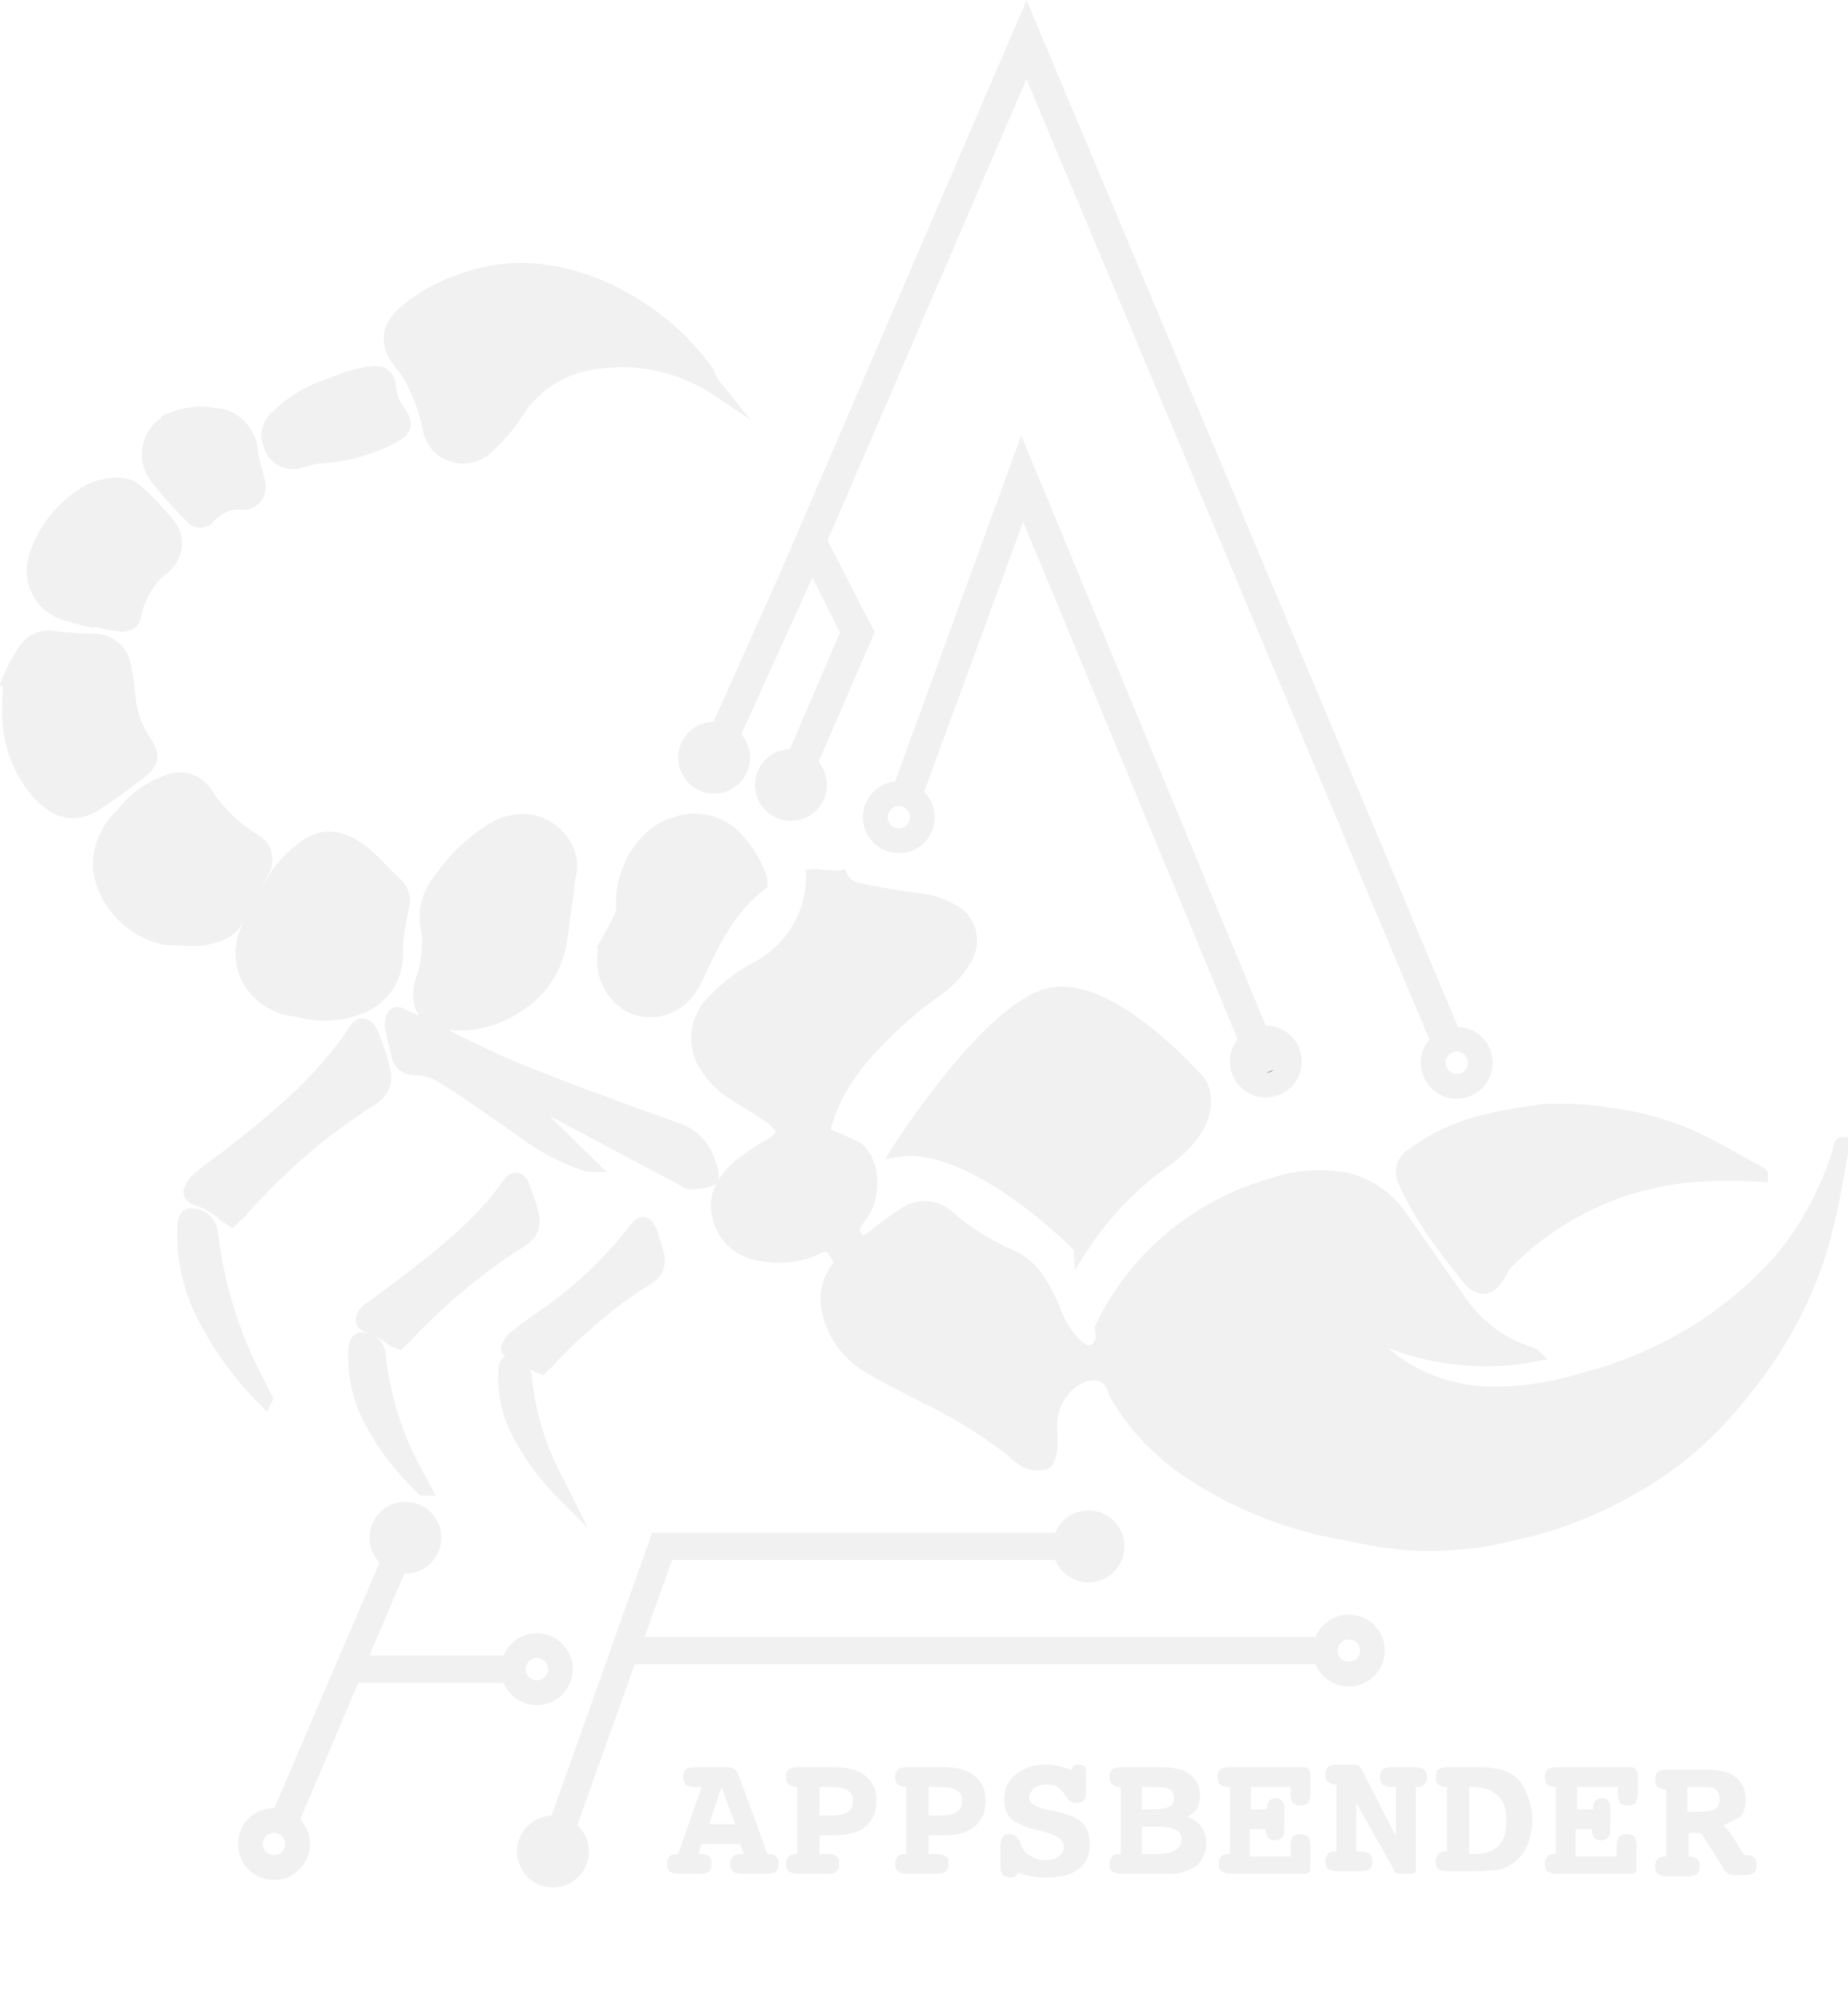
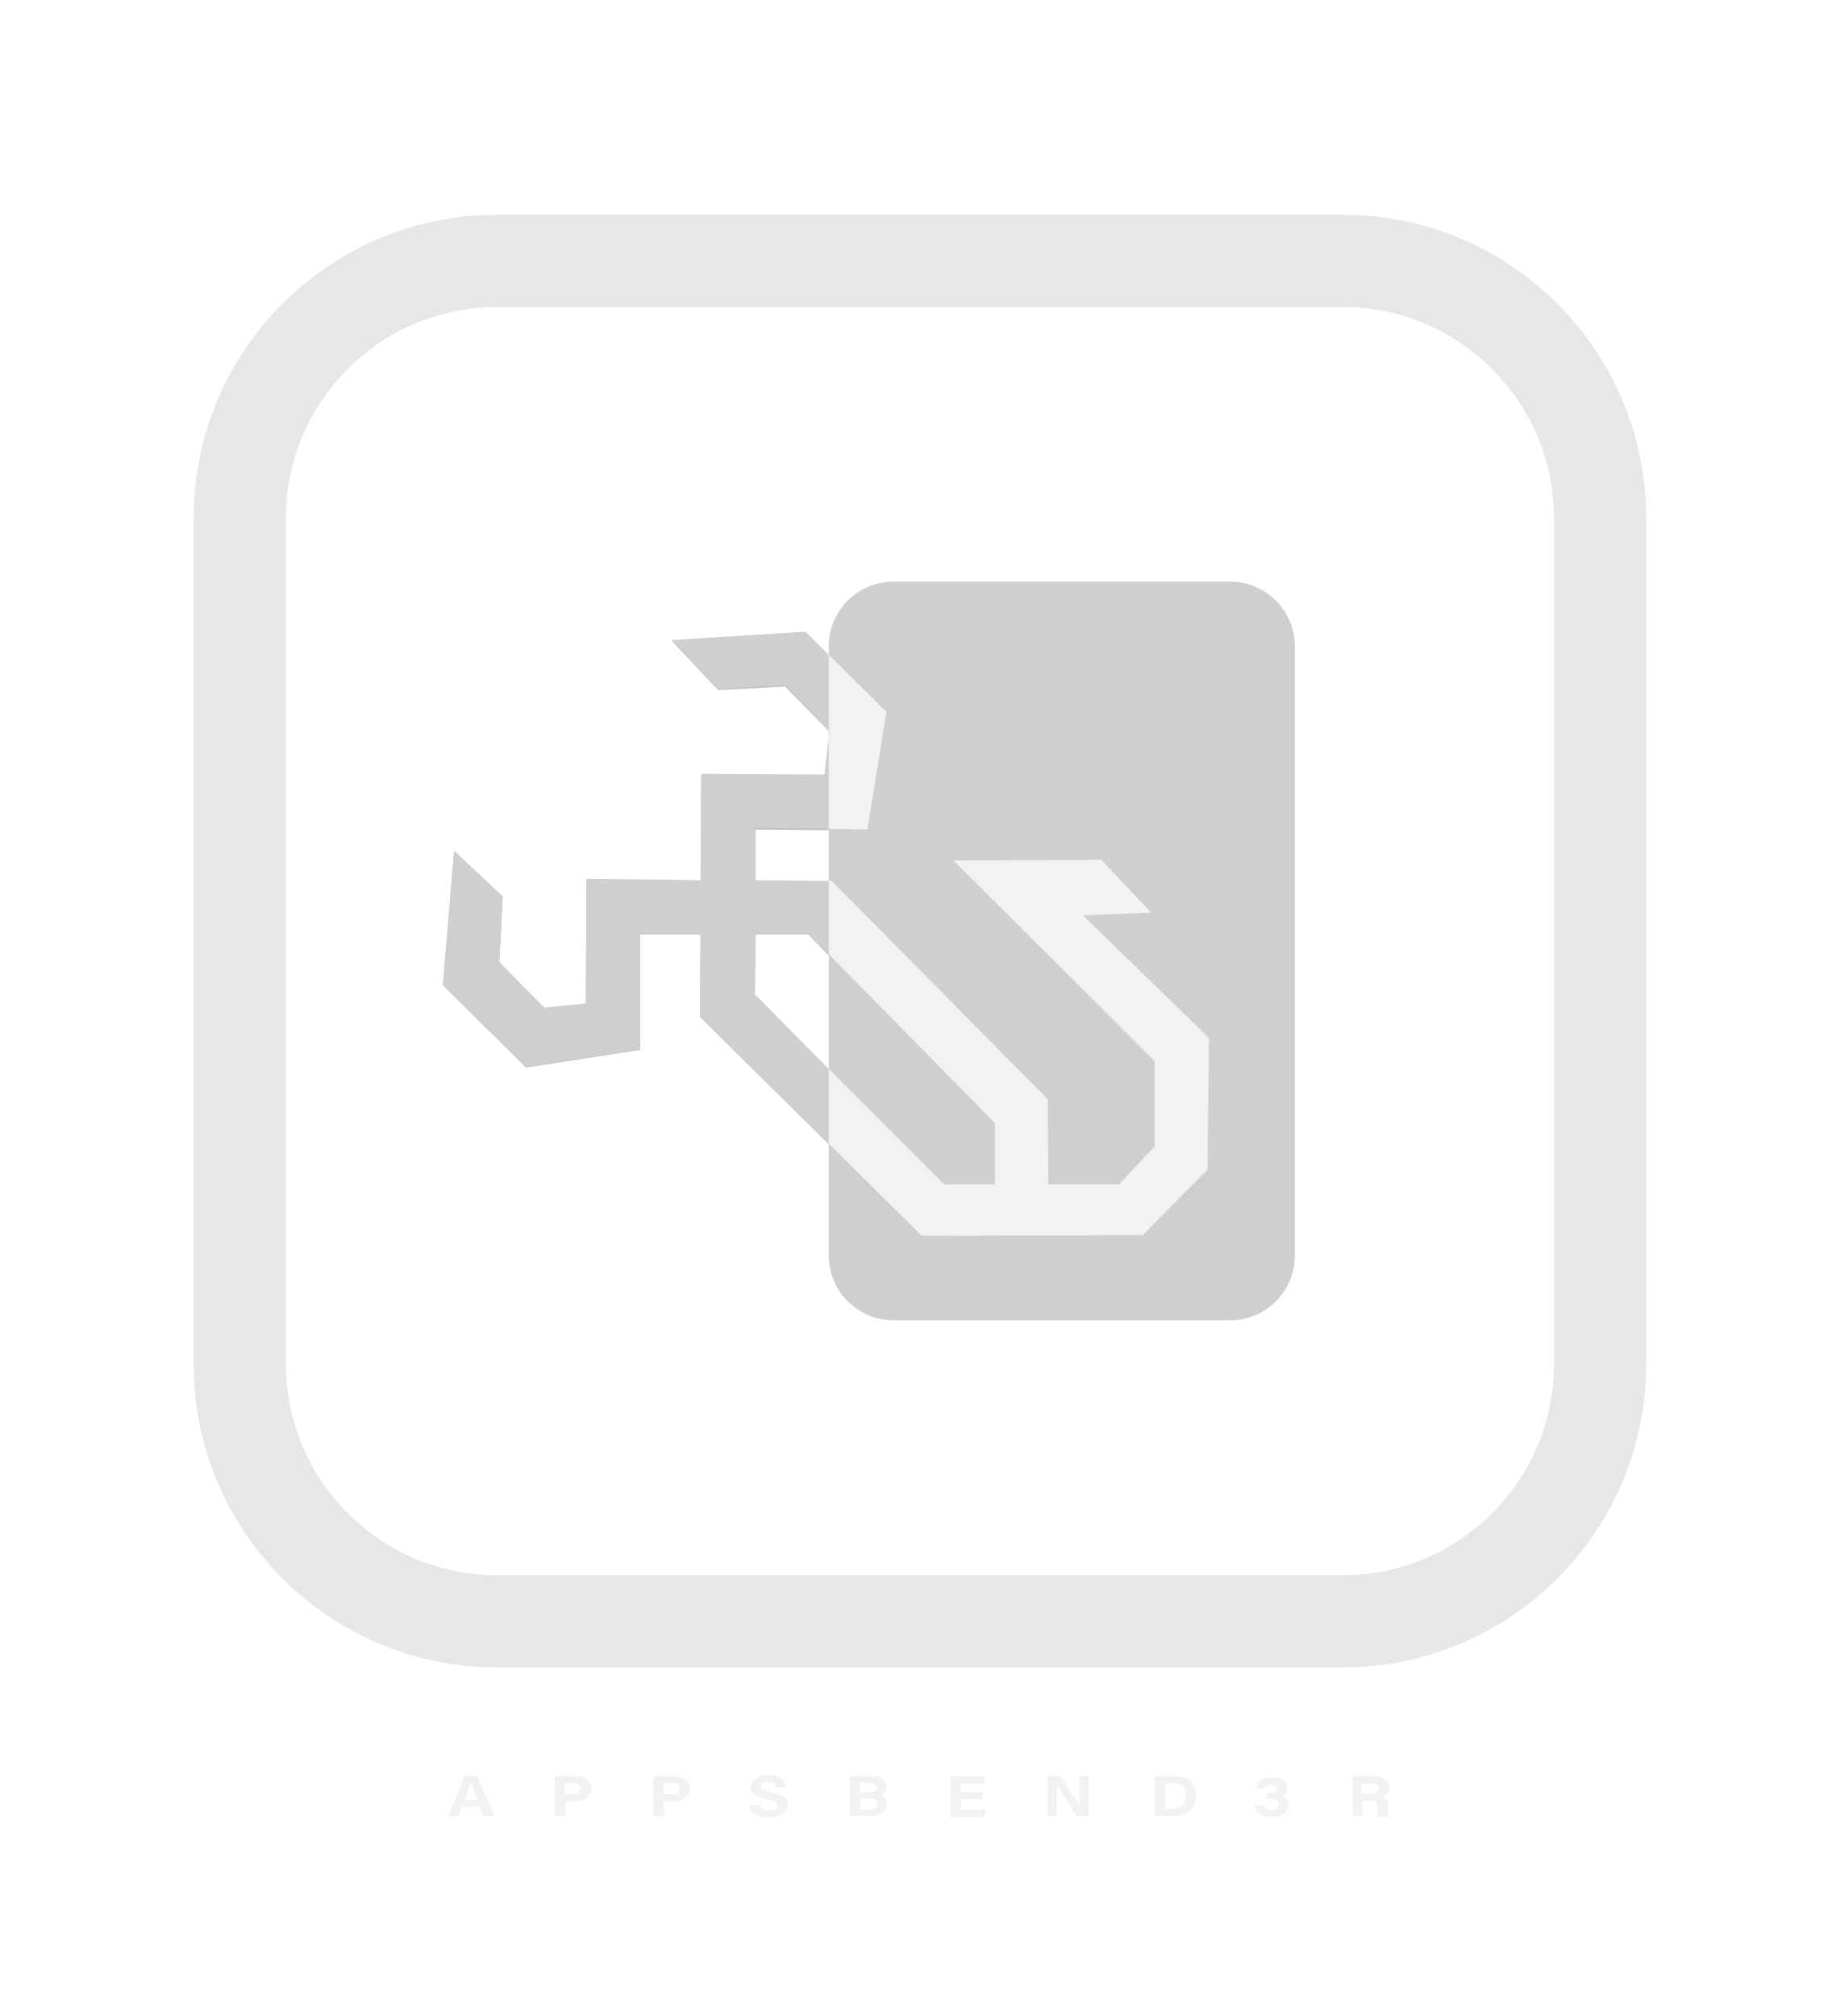
- <svg xmlns="http://www.w3.org/2000/svg" version="1.1" id="Layer_1" x="0px" y="0px" viewBox="0 0 149 161.6" style="enable-background:new 0 0 149 161.6;" xml:space="preserve">
-   <style type="text/css">
- 	.st0{fill:#F1F1F1;}
- 	.st1{fill:#F1F1F1;stroke:#F1F1F1;stroke-width:2;stroke-miterlimit:10;}
- 	.st2{fill:none;stroke:#F1F1F1;stroke-width:2;stroke-miterlimit:10;}
- 	.st3{fill:#263743;stroke:#F1F1F1;stroke-width:2;stroke-miterlimit:10;}
- 	.st4{enable-background:new    ;}
- 	.st5{fill:#F1F1F1;stroke:#F1F1F1;stroke-miterlimit:10;}
- </style>
-   <g id="Layer_2_00000053524944509562853250000010976470392928836532_">
-     <g id="Layer_1-2">
-       <polygon class="st0" points="107.5,132 52,132 54.2,125.8 87.8,125.8 87.8,123.6 52.6,123.6 52.6,123.6 52.6,123.6 43.6,148.9     45.7,149.6 51.2,134.2 107.5,134.2   " />
-       <circle class="st1" cx="87.8" cy="124.7" r="1.9" />
-       <circle class="st1" cx="32.7" cy="124" r="1.9" />
-       <circle class="st2" cx="108.8" cy="133.1" r="1.9" />
-       <circle class="st2" cx="43.3" cy="134.6" r="1.9" />
-       <circle class="st2" cx="72.5" cy="65.9" r="1.9" />
-       <circle class="st2" cx="117.5" cy="85.7" r="1.9" />
-       <circle class="st1" cx="44.6" cy="149.3" r="1.9" />
-       <circle class="st3" cx="102.1" cy="85.6" r="1.9" />
-       <circle class="st1" cx="63.8" cy="63.3" r="1.9" />
-       <circle class="st3" cx="57.6" cy="61.1" r="1.9" />
-       <polygon class="st0" points="42,133.5 29.8,133.5 33,126 31,125.1 21.7,146.8 23.8,147.7 28.9,135.7 42,135.7   " />
-       <circle class="st2" cx="22.1" cy="148.7" r="1.9" />
-       <g class="st4">
-         <path class="st0" d="M61.9,149.5h0.1c0.3,0,0.5,0.1,0.6,0.2c0.1,0.1,0.2,0.3,0.2,0.6c0,0.3-0.1,0.5-0.2,0.6s-0.4,0.2-0.7,0.2     h-2.1c-0.3,0-0.6-0.1-0.7-0.2s-0.2-0.3-0.2-0.6c0-0.3,0.1-0.5,0.2-0.6s0.4-0.2,0.7-0.2H60l-0.3-0.8h-3.1l-0.3,0.8h0.2     c0.3,0,0.6,0.1,0.7,0.2s0.2,0.3,0.2,0.6c0,0.3-0.1,0.5-0.2,0.6s-0.4,0.2-0.7,0.2h-1.8c-0.3,0-0.6-0.1-0.7-0.2s-0.2-0.3-0.2-0.6     c0-0.3,0.1-0.4,0.2-0.6c0.1-0.1,0.3-0.2,0.6-0.2h0.1l1.9-5.4h-0.6c-0.3,0-0.6-0.1-0.7-0.2c-0.1-0.1-0.2-0.3-0.2-0.6     c0-0.3,0.1-0.5,0.2-0.6c0.1-0.1,0.4-0.2,0.7-0.2h2.7c0.4,0,0.7,0.2,0.9,0.7v0L61.9,149.5z M58.2,144.1l-1,3h2.1L58.2,144.1z" />
-         <path class="st0" d="M66.1,148v1.5h0.7c0.3,0,0.5,0.1,0.7,0.2c0.1,0.1,0.2,0.3,0.2,0.6c0,0.3-0.1,0.5-0.2,0.6s-0.4,0.2-0.7,0.2     h-2.5c-0.3,0-0.5-0.1-0.7-0.2c-0.1-0.1-0.2-0.3-0.2-0.6c0-0.3,0.1-0.4,0.2-0.6c0.1-0.1,0.3-0.2,0.6-0.2h0.1v-5.4h-0.1     c-0.2,0-0.4-0.1-0.6-0.2c-0.1-0.1-0.2-0.3-0.2-0.6c0-0.3,0.1-0.5,0.2-0.6c0.1-0.1,0.4-0.2,0.7-0.2h2.9c1.2,0,2,0.2,2.6,0.7     s0.9,1.1,0.9,2c0,0.9-0.3,1.6-0.9,2.1c-0.6,0.5-1.5,0.7-2.6,0.7H66.1z M66.1,144.1v2.3h1c0.6,0,1-0.1,1.3-0.3     c0.3-0.2,0.4-0.5,0.4-0.9c0-0.4-0.1-0.6-0.4-0.8c-0.3-0.2-0.7-0.3-1.3-0.3H66.1z" />
-         <path class="st0" d="M74.9,148v1.5h0.7c0.3,0,0.5,0.1,0.7,0.2s0.2,0.3,0.2,0.6c0,0.3-0.1,0.5-0.2,0.6c-0.1,0.1-0.4,0.2-0.7,0.2     h-2.5c-0.3,0-0.5-0.1-0.7-0.2c-0.1-0.1-0.2-0.3-0.2-0.6c0-0.3,0.1-0.4,0.2-0.6c0.1-0.1,0.3-0.2,0.6-0.2h0.1v-5.4H73     c-0.2,0-0.4-0.1-0.6-0.2c-0.1-0.1-0.2-0.3-0.2-0.6c0-0.3,0.1-0.5,0.2-0.6c0.1-0.1,0.4-0.2,0.7-0.2h2.9c1.2,0,2,0.2,2.6,0.7     s0.9,1.1,0.9,2c0,0.9-0.3,1.6-0.9,2.1c-0.6,0.5-1.5,0.7-2.6,0.7H74.9z M74.9,144.1v2.3h1c0.6,0,1-0.1,1.3-0.3     c0.3-0.2,0.4-0.5,0.4-0.9c0-0.4-0.1-0.6-0.4-0.8c-0.3-0.2-0.7-0.3-1.3-0.3H74.9z" />
-         <path class="st0" d="M86.4,142.7c0.1-0.2,0.2-0.3,0.2-0.3c0.1-0.1,0.2-0.1,0.4-0.1c0.3,0,0.5,0.1,0.5,0.2     c0.1,0.1,0.1,0.3,0.1,0.6l0,1.4v0.1c0,0.3-0.1,0.5-0.2,0.6c-0.1,0.1-0.3,0.2-0.6,0.2c-0.3,0-0.6-0.2-0.8-0.5c0-0.1,0-0.1-0.1-0.1     c-0.1-0.3-0.3-0.5-0.6-0.7s-0.5-0.2-0.9-0.2c-0.4,0-0.8,0.1-1,0.3s-0.4,0.5-0.4,0.8c0,0.4,0.6,0.8,1.8,1c0.2,0,0.4,0.1,0.5,0.1     c0.9,0.2,1.6,0.5,2,0.9c0.4,0.4,0.6,1,0.6,1.7c0,0.9-0.3,1.6-0.9,2c-0.6,0.5-1.4,0.7-2.6,0.7c-0.4,0-0.8,0-1.2-0.1     s-0.7-0.1-1-0.3c-0.1,0.1-0.2,0.2-0.3,0.3c-0.1,0.1-0.2,0.1-0.4,0.1c-0.3,0-0.5-0.1-0.6-0.2c-0.1-0.1-0.2-0.3-0.2-0.6l0-1.7v-0.1     c0-0.3,0.1-0.5,0.2-0.7s0.3-0.2,0.6-0.2c0.3,0,0.6,0.2,0.8,0.7c0,0.1,0.1,0.2,0.1,0.3c0.2,0.4,0.4,0.6,0.8,0.8     c0.3,0.2,0.7,0.3,1.2,0.3c0.4,0,0.8-0.1,1-0.3c0.2-0.2,0.4-0.4,0.4-0.8c0-0.5-0.5-0.9-1.6-1.2c-0.3-0.1-0.6-0.1-0.8-0.2     c-0.9-0.2-1.6-0.6-1.9-0.9s-0.5-0.9-0.5-1.5c0-0.8,0.3-1.5,0.9-2c0.6-0.5,1.4-0.8,2.4-0.8c0.3,0,0.6,0,1,0.1     C85.8,142.5,86.1,142.6,86.4,142.7z" />
-         <path class="st0" d="M95.8,146.5c0.5,0.2,0.9,0.5,1.1,0.8c0.2,0.3,0.4,0.8,0.4,1.3c0,0.4-0.1,0.8-0.3,1.2     c-0.2,0.4-0.5,0.7-0.9,0.9c-0.2,0.1-0.5,0.2-0.8,0.3c-0.3,0.1-0.7,0.1-1.2,0.1h-0.6h-3.1c-0.3,0-0.5-0.1-0.7-0.2     s-0.2-0.3-0.2-0.6c0-0.3,0.1-0.4,0.2-0.6c0.1-0.1,0.3-0.2,0.6-0.2h0.1v-5.4h-0.1c-0.2,0-0.4-0.1-0.6-0.2     c-0.1-0.1-0.2-0.3-0.2-0.6c0-0.3,0.1-0.5,0.2-0.6c0.1-0.1,0.4-0.2,0.7-0.2h3.3c1,0,1.8,0.2,2.3,0.6s0.8,1,0.8,1.7     c0,0.4-0.1,0.7-0.2,1C96.3,146.1,96.1,146.4,95.8,146.5z M92.1,144.1v1.8h1c0.6,0,1-0.1,1.2-0.2c0.2-0.1,0.4-0.4,0.4-0.7     c0-0.3-0.1-0.5-0.3-0.7c-0.2-0.1-0.6-0.2-1.1-0.2H92.1z M92.1,147.3v2.2h1.1c0.8,0,1.3-0.1,1.6-0.3c0.3-0.2,0.5-0.4,0.5-0.8     c0-0.4-0.1-0.7-0.4-0.8c-0.3-0.2-0.8-0.3-1.5-0.3H92.1z" />
-         <path class="st0" d="M104.2,144.1h-3.3v1.8h1.3v-0.1c0-0.3,0.1-0.5,0.2-0.6s0.3-0.2,0.5-0.2c0.2,0,0.4,0.1,0.5,0.2     c0.1,0.1,0.2,0.3,0.2,0.5c0,0,0,0,0,0.1c0,0.1,0,0.1,0,0.2v1.5c0,0.3-0.1,0.6-0.2,0.7s-0.3,0.2-0.6,0.2c-0.2,0-0.4-0.1-0.5-0.2     s-0.2-0.3-0.2-0.6v-0.1h-1.3v2.2h3.3v-0.9c0-0.3,0.1-0.6,0.2-0.7c0.1-0.1,0.3-0.2,0.6-0.2c0.3,0,0.5,0.1,0.6,0.2     c0.1,0.1,0.2,0.4,0.2,0.7v1.7c0,0.3,0,0.4-0.1,0.5c-0.1,0.1-0.3,0.1-0.6,0.1h-5.8c-0.3,0-0.5-0.1-0.7-0.2     c-0.1-0.1-0.2-0.3-0.2-0.6c0-0.3,0.1-0.4,0.2-0.6c0.1-0.1,0.3-0.2,0.6-0.2h0.1v-5.4H99c-0.2,0-0.4-0.1-0.6-0.2     c-0.1-0.1-0.2-0.3-0.2-0.6c0-0.3,0.1-0.5,0.2-0.6c0.1-0.1,0.4-0.2,0.7-0.2h5.8c0.3,0,0.5,0,0.6,0.1c0.1,0.1,0.2,0.3,0.2,0.5v1.6     c0,0.3-0.1,0.6-0.2,0.7c-0.1,0.1-0.3,0.2-0.6,0.2c-0.3,0-0.5-0.1-0.6-0.2s-0.2-0.4-0.2-0.7V144.1z" />
-         <path class="st0" d="M112.6,148.1v-4h-0.4c-0.3,0-0.5-0.1-0.7-0.2c-0.1-0.1-0.2-0.3-0.2-0.6s0.1-0.5,0.2-0.6     c0.1-0.1,0.4-0.2,0.7-0.2h2c0.3,0,0.5,0.1,0.7,0.2c0.1,0.1,0.2,0.3,0.2,0.6c0,0.3-0.1,0.5-0.2,0.6s-0.3,0.2-0.6,0.2h-0.1v6.5     c0,0.2,0,0.4-0.1,0.4c0,0.1-0.2,0.1-0.3,0.1h-0.7c-0.2,0-0.4,0-0.5-0.1c-0.1,0-0.2-0.1-0.2-0.3l-3-5.3v3.9h0.4     c0.3,0,0.5,0.1,0.7,0.2c0.1,0.1,0.2,0.3,0.2,0.6c0,0.3-0.1,0.5-0.2,0.6c-0.1,0.1-0.4,0.2-0.7,0.2h-2c-0.3,0-0.5-0.1-0.7-0.2     c-0.1-0.1-0.2-0.3-0.2-0.6c0-0.3,0.1-0.4,0.2-0.6c0.1-0.1,0.3-0.2,0.6-0.2h0.1v-5.4h-0.1c-0.2,0-0.4-0.1-0.6-0.2     c-0.1-0.1-0.2-0.3-0.2-0.6c0-0.3,0.1-0.5,0.2-0.6c0.1-0.1,0.4-0.2,0.7-0.2h1.2c0.3,0,0.5,0,0.6,0.1s0.2,0.2,0.3,0.4L112.6,148.1z     " />
-         <path class="st0" d="M116.7,149.5v-5.4h-0.1c-0.3,0-0.5-0.1-0.6-0.2c-0.1-0.1-0.2-0.3-0.2-0.6c0-0.3,0.1-0.5,0.2-0.6     c0.1-0.1,0.4-0.2,0.7-0.2h1.3h0.4c1,0,1.7,0,2.2,0.1s0.9,0.2,1.2,0.4c0.6,0.3,1,0.8,1.3,1.5s0.5,1.4,0.5,2.2     c0,0.9-0.2,1.7-0.5,2.3s-0.8,1.2-1.5,1.5c-0.3,0.2-0.6,0.3-1,0.3s-1,0.1-1.7,0.1H118h-1.3c-0.3,0-0.6-0.1-0.7-0.2     s-0.2-0.3-0.2-0.6c0-0.3,0.1-0.4,0.2-0.6c0.1-0.1,0.3-0.2,0.6-0.2H116.7z M118.5,144.1v5.4h0.4c0.9,0,1.6-0.2,2-0.7     c0.4-0.4,0.6-1.1,0.6-2c0-0.9-0.2-1.6-0.7-2c-0.4-0.4-1.1-0.7-2-0.7c-0.1,0-0.2,0-0.3,0C118.6,144.1,118.6,144.1,118.5,144.1z" />
-         <path class="st0" d="M130.5,144.1h-3.3v1.8h1.3v-0.1c0-0.3,0.1-0.5,0.2-0.6s0.3-0.2,0.5-0.2c0.2,0,0.4,0.1,0.5,0.2     c0.1,0.1,0.2,0.3,0.2,0.5c0,0,0,0,0,0.1c0,0.1,0,0.1,0,0.2v1.5c0,0.3-0.1,0.6-0.2,0.7s-0.3,0.2-0.6,0.2c-0.2,0-0.4-0.1-0.5-0.2     s-0.2-0.3-0.2-0.6v-0.1h-1.3v2.2h3.3v-0.9c0-0.3,0.1-0.6,0.2-0.7c0.1-0.1,0.3-0.2,0.6-0.2c0.3,0,0.5,0.1,0.6,0.2     c0.1,0.1,0.2,0.4,0.2,0.7v1.7c0,0.3,0,0.4-0.1,0.5c-0.1,0.1-0.3,0.1-0.6,0.1h-5.8c-0.3,0-0.5-0.1-0.7-0.2     c-0.1-0.1-0.2-0.3-0.2-0.6c0-0.3,0.1-0.4,0.2-0.6c0.1-0.1,0.3-0.2,0.6-0.2h0.1v-5.4h-0.1c-0.2,0-0.4-0.1-0.6-0.2     c-0.1-0.1-0.2-0.3-0.2-0.6c0-0.3,0.1-0.5,0.2-0.6c0.1-0.1,0.4-0.2,0.7-0.2h5.8c0.3,0,0.5,0,0.6,0.1c0.1,0.1,0.2,0.3,0.2,0.5v1.6     c0,0.3-0.1,0.6-0.2,0.7c-0.1,0.1-0.3,0.2-0.6,0.2c-0.3,0-0.5-0.1-0.6-0.2s-0.2-0.4-0.2-0.7V144.1z" />
-         <path class="st0" d="M139,147.2c0.1,0.1,0.2,0.2,0.4,0.4c0,0,0,0.1,0.1,0.1l1.2,1.9h0.1h0.1c0.3,0,0.5,0.1,0.6,0.2     s0.2,0.3,0.2,0.6c0,0.3-0.1,0.5-0.2,0.6s-0.4,0.2-0.7,0.2h-0.9c-0.3,0-0.6-0.1-0.8-0.4l0,0l-1.7-2.7c-0.1-0.1-0.1-0.2-0.2-0.2     c-0.1-0.1-0.2-0.1-0.3-0.1h-0.7v1.9h0.1c0.3,0,0.5,0.1,0.6,0.2c0.1,0.1,0.2,0.3,0.2,0.6c0,0.3-0.1,0.5-0.2,0.6     c-0.1,0.1-0.4,0.2-0.7,0.2h-1.8c-0.3,0-0.5-0.1-0.7-0.2c-0.1-0.1-0.2-0.3-0.2-0.6c0-0.3,0.1-0.4,0.2-0.6c0.1-0.1,0.3-0.2,0.6-0.2     h0.1v-5.4h-0.1c-0.2,0-0.4-0.1-0.6-0.2c-0.1-0.1-0.2-0.3-0.2-0.6c0-0.3,0.1-0.5,0.2-0.6c0.1-0.1,0.4-0.2,0.7-0.2h3.3     c1,0,1.8,0.2,2.3,0.6s0.8,1,0.8,1.8c0,0.5-0.1,1-0.4,1.4C139.9,146.7,139.5,147,139,147.2z M136.1,144.1v2h1c0.6,0,1-0.1,1.2-0.2     s0.4-0.4,0.4-0.8c0-0.4-0.1-0.6-0.3-0.8c-0.2-0.2-0.6-0.2-1-0.2H136.1z" />
-       </g>
-       <path class="st5" d="M48.7,76.4c0.4-0.7,0.8-1.4,1.2-2.2c0.2-0.3,0.3-0.7,0.3-1.1c-0.2-2.6,1.5-5.9,4.2-6.7c1.9-0.7,4-0.1,5.2,1.4    c0.8,0.9,1.4,1.9,1.8,3.1c0,0.1,0,0.4,0,0.4c-2.3,1.7-3.6,4.2-4.8,6.7c-0.2,0.5-0.4,0.9-0.7,1.4c-1,1.9-3.3,2.7-5.2,1.7    c-0.2-0.1-0.3-0.2-0.4-0.3c-1.2-0.9-1.8-2.4-1.6-3.9C48.7,76.7,48.8,76.6,48.7,76.4L48.7,76.4z" />
-       <path class="st5" d="M58.1,31.6c-2.8-1.9-6.1-2.8-9.5-2.4c-2.8,0.2-5.4,1.7-6.9,4.1c-0.7,1.1-1.6,2.1-2.5,2.9    c-1.2,1-2.9,0.9-4-0.3c-0.3-0.4-0.5-0.8-0.6-1.3c-0.3-1.6-0.9-3.1-1.7-4.5c-0.2-0.3-0.5-0.6-0.7-0.9c-1.3-1.7-0.8-3.1,0.6-4.2    c1-0.8,2.1-1.5,3.3-2c1.9-0.8,3.9-1.3,5.9-1.3c2.9,0,5.8,0.9,8.3,2.3c2.7,1.5,5,3.5,6.8,6C57.3,30.7,57.7,31.1,58.1,31.6z" />
-       <path class="st5" d="M67.7,70.2c0.2,0.8,0.8,1.4,1.5,1.5c1.5,0.3,3.1,0.6,4.7,0.8c1.2,0.1,2.4,0.5,3.4,1.2    c1.1,0.9,1.3,2.4,0.6,3.6c-0.6,1.1-1.6,2.1-2.7,2.8c-2.2,1.6-4.1,3.4-5.8,5.4c-1.4,1.7-2.5,3.7-3,5.9c0.9,0.3,1.7,0.7,2.6,1.1    c1.4,0.8,1.8,3.9,0.4,5.6c-0.8,1-0.7,1.4,0.2,2.2c1.1-0.8,2.2-1.7,3.3-2.4c1.1-0.8,2.6-0.7,3.6,0.2c1.5,1.3,3.2,2.4,5.1,3.2    c1.8,0.8,2.6,2.5,3.4,4.2c0.4,1.2,1.1,2.4,2.1,3.2c0.9,0.7,2.1,0,1.7-1.6c2.7-5.7,7.8-9.9,13.8-11.6c2-0.7,4.1-0.8,6.2-0.4    c1.7,0.5,3.2,1.5,4.2,3c1.5,2.1,3,4.3,4.5,6.4c1.4,2.2,3.4,3.8,5.9,4.6c0.1,0.1,0.3,0.1,0.4,0.2c-4.6,0.9-9.5,0.2-13.7-2    c0.1,0.2,0.3,0.4,0.4,0.7c2.4,2.6,5.7,4.1,9.2,4.3c2.7,0.1,5.4-0.3,8-1.1c3.1-0.8,6-2,8.8-3.7s5.3-3.8,7.4-6.3    c2.1-2.6,3.6-5.6,4.5-8.7c0-0.1,0-0.2,0.1-0.3h0.2c-0.4,2.1-0.7,4.2-1.2,6.2c-0.8,3.6-2.2,6.9-4.1,10c-1.3,2.1-2.8,4-4.4,5.8    c-2.1,2.3-4.6,4.3-7.3,5.8c-3.1,1.8-6.5,3.1-10,3.8c-1.5,0.4-3,0.6-4.6,0.7c-2.2,0.2-4.5,0-6.7-0.4c-1.7-0.4-3.4-0.6-5.1-1.1    c-2.9-0.8-5.7-2-8.3-3.6c-2.9-1.7-5.4-4.1-7.1-7.1c-0.4-2-2.4-1.7-3.5-0.8c-1.2,1-1.8,2.5-1.6,4c0,0.4,0,0.9,0,1.3    c-0.1,0.4-0.2,1.1-0.5,1.2c-0.5,0.1-1,0.1-1.5-0.1c-0.5-0.3-0.9-0.6-1.3-1c-2.2-1.7-4.5-3.1-7-4.3c-1.5-0.8-3-1.5-4.5-2.4    c-1.8-1.1-3.1-3-3.3-5.1c-0.1-1,0.2-2,0.8-2.8c0.6-0.8-0.3-1.3-0.5-1.8c0-0.1-0.7-0.1-1,0.1c-1.6,0.8-3.4,0.9-5.1,0.5    c-1.6-0.4-2.8-1.7-3-3.3c-0.3-1.6,0.6-2.8,1.7-3.8c0.9-0.7,1.8-1.3,2.7-1.8c0.9-0.6,1-1.1,0.2-1.8s-2.1-1.4-3.2-2.1    c-1.2-0.7-2.1-1.7-2.7-2.9c-0.6-1.4-0.4-3,0.5-4.2c1.2-1.4,2.6-2.5,4.2-3.3c2.8-1.6,4.4-4.6,4.2-7.8" />
-       <path class="st5" d="M142.1,94.8c-1.7-0.1-3.5-0.1-5.2,0c-5.9,0.4-11.5,3-15.6,7.3c-0.8,1.8-1.7,2.2-2.7,1.2c-1-1.2-2-2.5-2.9-3.8    c-0.2-0.2-0.3-0.4-0.4-0.6c-0.8-1.2-1.5-2.4-2.1-3.8c-0.3-0.7,0-1.6,0.7-2c2-1.5,4.2-2.4,6.6-2.9c1.4-0.3,2.8-0.5,4.2-0.7    c1.7,0,3.3,0,5,0.3c2.5,0.3,5,1,7.3,2.1c1.7,0.8,3.3,1.8,5,2.7C142.1,94.6,142.1,94.7,142.1,94.8z" />
-       <path class="st5" d="M45.8,71.8c-0.2,1.4-0.4,2.9-0.6,4.3c-0.4,2.1-1.6,3.9-3.4,5c-1.4,1-3.1,1.5-4.8,1.5c-1.6,0-2.7-0.2-3.1-1.7    c-0.1-0.6-0.1-1.2,0.1-1.8c0.5-1.4,0.7-3,0.4-4.5c-0.2-1.3,0.2-2.6,1-3.6c1.1-1.6,2.5-3,4.1-4c1-0.7,2.2-1,3.4-0.8    c2,0.4,3.7,2.5,3,4.6C45.9,71.1,45.8,71.4,45.8,71.8L45.8,71.8z" />
-       <path class="st5" d="M24,81.5c-1.3-0.1-2.6-0.7-3.5-1.8c-1.1-1.3-1.3-3.2-0.6-4.7c0.7-1.6,1.5-3.1,2.5-4.6c0.6-0.8,1.2-1.4,2-2    c1.7-1.4,3.4-0.9,4.9,0.3c1,0.8,1.8,1.8,2.7,2.6c0.5,0.5,0.7,1.2,0.5,1.9C32.2,74.4,32,75.7,32,77c0,1.9-1.1,3.5-2.8,4.2    C27.5,81.9,25.7,82,24,81.5z" />
-       <path class="st5" d="M0.6,55c0.4-1,0.9-1.9,1.5-2.8c0.6-0.7,1.5-1,2.4-0.8c1,0.1,2.1,0.2,3.1,0.2s1.9,0.6,2.3,1.5    c0.3,0.9,0.4,1.9,0.5,2.8c0.1,1.4,0.5,2.7,1.3,3.9c0.8,1.1,0.6,1.8-0.5,2.6S9.1,64,8,64.7c-2,1.4-3.5,0.8-5-0.8    c-1.7-2-2.5-4.6-2.3-7.2c0-0.5,0-1.1,0.1-1.6L0.6,55z" />
-       <path class="st5" d="M13.3,75.7c-2.7-0.6-4.9-2.8-5.3-5.6c-0.1-1.7,0.6-3.3,1.8-4.4c0.9-1.2,2.2-2.2,3.7-2.7    c1.1-0.5,2.4-0.1,3.1,0.9c1,1.6,2.4,2.9,4,3.9c0.9,0.5,1.1,1.6,0.6,2.5l0,0c-0.7,1.2-1.3,2.5-2,3.8s-2,1.5-3.2,1.7    C15,75.8,14.1,75.7,13.3,75.7z" />
-       <path class="st5" d="M7.4,50.1c-0.8-0.2-1.7-0.4-2.5-0.7c-1.9-0.8-2.7-2.9-2-4.7c0.7-2.1,2.1-3.8,4-5c1.4-0.8,3.3-1,4.2-0.1    c1,0.9,1.9,1.9,2.7,2.9c0.7,1.1,0.4,2.5-0.6,3.3c-1.2,0.9-2,2.3-2.3,3.8c-0.1,0.8-0.8,0.9-1.4,0.8c-0.7-0.1-1.3-0.2-2-0.4    L7.4,50.1z" />
-       <path class="st5" d="M17.2,33.4c1.7,0,3,1.4,3.1,3c0.1,0.8,0.4,1.7,0.6,2.5s-0.3,1.6-1.1,1.7c-0.1,0-0.2,0-0.2,0    c-1.1-0.1-2.2,0.4-2.9,1.3c-0.3,0.2-0.8,0.2-1.1,0c-1.1-1.1-2.1-2.2-3.1-3.5c-1-1.4-0.6-3.4,0.8-4.3c0.1-0.1,0.2-0.1,0.2-0.2    C14.7,33.4,16,33.1,17.2,33.4z" />
-       <path class="st5" d="M24,37.3c-1.1,0.2-2.1-0.5-2.3-1.6c-0.3-0.7,0-1.6,0.6-2.1c1.2-1.2,2.7-2.1,4.3-2.6c1-0.4,1.9-0.7,2.9-0.9    c1.4-0.3,1.9,0.1,2,1.5c0.1,0.5,0.3,1,0.6,1.4c0.9,1.3,0.6,1.7-0.5,2.3c-1.9,1-4,1.5-6.1,1.6L24,37.3z" />
-       <path class="st5" d="M47.7,94L42,88.4v-0.1c0.2,0.1,0.4,0.1,0.6,0.2l12.6,6.7c0.2,0.1,0.4,0.3,0.6,0.2c0.6,0,1.1-0.1,1.6-0.3    c0.2-0.1,0-0.9-0.2-1.4c-0.4-1.3-1.4-2.3-2.7-2.7c-4.5-1.6-8.9-3.2-13.3-5c-2.8-1.2-5.6-2.7-8.4-4c-0.4-0.2-0.8-0.5-1.1-0.1    c-0.2,0.4-0.2,0.8-0.1,1.1c0.1,0.7,0.3,1.4,0.5,2.2c0.1,0.6,0.7,1,1.3,1c0.8,0,1.5,0.2,2.2,0.6c2.1,1.3,4.2,2.8,6.2,4.2    c1.7,1.3,3.5,2.3,5.6,3L47.7,94L47.7,94z" />
-       <path class="st5" d="M18.7,98.4c0.4-0.4,0.7-0.6,0.9-0.9c2.8-3.1,5.9-5.9,9.4-8.2c0.4-0.3,0.8-0.5,1.2-0.8c0.7-0.5,1-1.3,0.8-2.1    c-0.2-1-0.6-2.1-1-3.1c-0.4-0.8-1-0.9-1.4-0.2c-2.7,4.1-6.4,7.1-10.1,10c-0.9,0.7-1.8,1.3-2.6,2c-0.3,0.3-0.5,0.6-0.6,1    c0,0.5,0.5,0.6,0.9,0.7c0.6,0.3,1.2,0.6,1.7,1C18.1,98.1,18.4,98.2,18.7,98.4z" />
-       <path class="st5" d="M21.5,112.8l-0.8-1.6c-1.9-3.6-3.1-7.6-3.6-11.6c0-0.7-0.5-1.4-1.2-1.6c-0.8-0.2-1,0-1.1,0.8    c-0.1,2.2,0.3,4.3,1.1,6.3c1.3,2.9,3.2,5.6,5.5,7.9L21.5,112.8z" />
-       <path class="st5" d="M32.2,108.3c0.3-0.3,0.6-0.5,0.8-0.8c2.5-2.6,5.2-4.9,8.2-6.9c0.3-0.2,0.7-0.4,1.1-0.7    c0.6-0.4,0.8-1.1,0.7-1.8c-0.2-0.9-0.5-1.7-0.8-2.5c-0.3-0.7-0.8-0.7-1.2-0.1c-2.4,3.4-5.7,5.9-9,8.4c-0.8,0.6-1.5,1.1-2.3,1.7    c-0.3,0.2-0.5,0.5-0.5,0.9s0.5,0.4,0.8,0.6c0.5,0.2,1,0.5,1.5,0.8C31.6,108.1,31.9,108.2,32.2,108.3z" />
-       <path class="st5" d="M34.3,120.1l-0.7-1.3c-1.6-2.9-2.6-6.1-3-9.5c0-0.6-0.4-1.1-1-1.3c-0.6-0.2-0.9,0-1,0.7    c-0.1,1.8,0.2,3.5,0.9,5.1c1.1,2.4,2.7,4.5,4.6,6.3L34.3,120.1z" />
-       <path class="st5" d="M43.7,110.3c0.3-0.3,0.5-0.4,0.7-0.7c2.2-2.3,4.6-4.4,7.2-6.1c0.3-0.2,0.7-0.4,0.9-0.6c0.5-0.3,0.7-1,0.6-1.6    c-0.2-0.8-0.4-1.5-0.7-2.2c-0.3-0.6-0.7-0.6-1.1-0.1c-2.2,2.9-4.9,5.4-7.9,7.4c-0.7,0.5-1.4,1-2,1.5c-0.2,0.2-0.4,0.5-0.5,0.8    c0,0.4,0.4,0.4,0.7,0.5c0.4,0.2,0.8,0.5,1.2,0.7C43.2,110.1,43.5,110.2,43.7,110.3z" />
-       <path class="st5" d="M45.6,120.7c-0.2-0.4-0.4-0.8-0.6-1.2c-1.4-2.6-2.3-5.4-2.6-8.4c0-0.5-0.4-1-0.9-1.2c-0.6-0.2-0.8,0-0.8,0.6    c-0.1,1.6,0.2,3.1,0.8,4.5C42.5,117.1,43.9,119,45.6,120.7L45.6,120.7z" />
-       <path class="st5" d="M72.4,92.8c0,0,7.6-12,12.6-12.7s11.8,7.2,11.8,7.2s1.9,2.9-2.8,6.3c-2.7,1.9-5,4.3-6.8,7.1    C87.2,100.6,78.5,91.8,72.4,92.8z" />
-       <polygon class="st5" points="82.8,1.3 63.3,46.6 56.4,62 57.7,62.6 64.7,47.2 65.5,45.4 68.3,51 63.1,63.1 64.5,63.7 70,51 70,51     66.2,43.6 82.8,5.1 116.2,84.7 117.6,84.1   " />
-       <polygon class="st5" points="82.4,36.5 72.3,64.2 73.7,64.7 82.5,40.7 96.8,75.2 101.4,86.3 102.8,85.7 98.2,74.6   " />
+ <svg xmlns="http://www.w3.org/2000/svg" id="Layer_1" version="1.1" viewBox="0 0 259.6 286.3">
+   <defs>
+     <style>
+       .st0 {
+         fill: none;
+       }
+ 
+       .st1 {
+         fill: #bcbec0;
+       }
+ 
+       .st2 {
+         fill: #f1f2f2;
+       }
+ 
+       .st3 {
+         fill: #cfcfce;
+       }
+ 
+       .st4 {
+         fill: #e6e7e8;
+       }
+     </style>
+   </defs>
+   <g>
+     <rect class="st3" x="117.7" y="82.6" width="66.2" height="104.9" rx="9.2" ry="9.2" />
+     <g>
+       <polygon class="st1" points="111.5 97.5 117.7 103.8 117.7 93.1 114.4 89.8 95.4 91 102 98 111.5 97.5" />
+       <polygon class="st1" points="117.7 162.5 117.7 151.9 107.2 141.4 107.3 132.7 114.8 132.7 117.7 135.7 117.7 125.2 107.3 125.2 107.3 117.8 117.7 117.9 117.7 105.1 117.1 110.1 99.6 110 99.5 125.1 83.3 125 83.2 142.7 77.3 143.2 70.9 136.8 71.4 127.4 64.5 120.9 62.9 139.9 74.7 151.6 90.9 149.1 90.9 132.7 99.5 132.7 99.4 144.4 117.7 162.5" />
    </g>
+     <g>
+       <polygon class="st0" points="141.3 168.2 141.3 159.5 117.7 135.5 114.8 132.6 107.3 132.6 107.2 141.2 117.7 151.8 134.1 168.2 141.3 168.2" />
+       <polygon class="st3" points="117.7 162.4 117.7 151.8 107.2 141.2 107.3 132.6 114.8 132.6 117.7 135.5 117.7 125.1 107.3 125 107.3 117.6 117.7 117.7 117.7 104.9 117.1 110 99.6 109.9 99.5 125 83.3 124.8 83.2 142.5 77.3 143.1 70.9 136.6 71.4 127.3 64.5 120.8 62.9 139.8 74.7 151.5 90.9 149 90.9 132.6 99.5 132.6 99.4 144.3 117.7 162.4" />
+       <polygon class="st3" points="114.4 89.7 95.4 90.9 102 97.9 111.5 97.3 117.7 103.7 117.7 93 114.4 89.7" />
+       <polygon class="st2" points="141.3 159.5 141.3 168.2 134.1 168.2 117.7 151.8 117.7 162.4 130.9 175.5 162.3 175.4 171.5 166.1 171.7 147.4 153.8 130 163.5 129.6 156.4 122.1 135.4 122.2 164 150.7 164 162.8 158.9 168.2 148.9 168.2 148.8 156.1 118.1 125.1 117.7 125.1 117.7 135.5 141.3 159.5" />
+       <polygon class="st2" points="123.2 117.8 125.9 101.1 117.7 93 117.7 103.7 117.8 103.8 117.7 104.9 117.7 117.7 123.2 117.8" />
+     </g>
+     <path class="st4" d="M190.7,236.8h-120.1c-23.8,0-43.1-19.3-43.1-43.1v-120.1c0-23.8,19.3-43.1,43.1-43.1h120.1c23.8,0,43.1,19.3,43.1,43.1v120.1c0,23.8-19.3,43.1-43.1,43.1ZM70.6,43.6c-16.5,0-30,13.4-30,30v120.1c0,16.5,13.4,30,30,30h120.1c16.5,0,30-13.4,30-30v-120.1c0-16.5-13.4-30-30-30h-120.1Z" />
+   </g>
+   <g>
+     <path class="st2" d="M65.6,256.6l-.5,1.3h-1.4l2.3-5.7h1.8l2.4,5.7h-1.5l-.6-1.3h-2.5ZM67.8,255.6c-.5-1.2-.8-2-.9-2.5h0c-.2.6-.5,1.5-.9,2.5h1.8Z" />
+     <path class="st2" d="M78.8,252.2h2.8c1.4,0,2.4.7,2.4,1.8s-1.1,1.8-2.4,1.8h-1.3v2.1h-1.5v-5.7ZM80.2,254.8h1.1c.7,0,1.1-.2,1.1-.8s-.5-.8-1.1-.8h-1.1v1.6Z" />
+     <path class="st2" d="M92.8,252.2h2.8c1.4,0,2.4.7,2.4,1.8s-1.1,1.8-2.4,1.8h-1.3v2.1h-1.5v-5.7ZM94.3,254.8h1.1c.7,0,1.1-.2,1.1-.8s-.5-.8-1.1-.8h-1.1v1.6Z" />
+     <path class="st2" d="M107.9,256.3c.2.6.6.8,1.4.8s1.1-.3,1.1-.7-.3-.7-1.5-.9c-1.8-.4-2.3-.9-2.3-1.7s.9-1.7,2.5-1.7,2.5.8,2.6,1.7h-1.5c0-.4-.3-.7-1.2-.7s-.9.2-.9.6.3.6,1.4.8c2,.4,2.4,1,2.4,1.8s-.9,1.8-2.7,1.8-2.6-.7-2.8-1.8h1.5Z" />
+     <path class="st2" d="M120.8,252.2h2.9c1.6,0,2.2.7,2.2,1.5s-.4,1.1-.9,1.2c.5.1,1,.6,1,1.3s-.9,1.7-2.3,1.7h-3v-5.7ZM123.5,254.5c.7,0,1-.3,1-.7s-.4-.6-.9-.6h-1.4v1.3h1.3ZM122.2,257h1.3c.8,0,1.1-.3,1.1-.8s-.3-.8-1.1-.8h-1.3v1.6Z" />
+     <path class="st2" d="M139.7,255.5h-3.2v1.5h3.5l-.2,1h-4.8v-5.7h4.8v1h-3.4v1.2h3.2v1Z" />
+     <path class="st2" d="M148.8,257.9v-5.7h1.8c.8,1.3,2.4,3.6,2.7,4.2h0c0-.6,0-1.6,0-2.5v-1.7h1.3v5.7h-1.7c-.7-1.1-2.4-3.8-2.8-4.4h0c0,.5,0,1.7,0,2.7v1.7h-1.3Z" />
+     <path class="st2" d="M164,252.2h2.7c2,0,3.2,1.1,3.2,2.8s-1.2,2.9-3.3,2.9h-2.6v-5.7ZM165.4,256.9h1.1c1.3,0,1.9-.8,1.9-1.9s-.5-1.8-1.8-1.8h-1.1v3.7Z" />
+     <path class="st2" d="M178.5,253.9c0-.7.6-1.5,2.2-1.5s2.1.7,2.1,1.5-.4,1-.8,1.1h0c.4.2,1,.5,1,1.3s-.6,1.7-2.4,1.7-2.3-.9-2.4-1.6h1.4c0,.4.4.7,1,.7s1-.4,1-.8-.3-.8-1.1-.8h-.6v-.9h.5c.6,0,.9-.2.9-.6s-.3-.6-.8-.6-.8.3-.9.6h-1.3Z" />
+     <path class="st2" d="M193.5,255.6v2.3h-1.4v-5.7h2.9c1.5,0,2.3.7,2.3,1.6s-.5,1.2-1,1.4c.3.1.8.4.8,1.4v.3c0,.4,0,.8,0,1.1h-1.4c-.1-.2-.1-.7-.1-1.3h0c0-.7-.2-1-1.3-1h-1ZM193.5,254.7h1.2c.8,0,1.1-.3,1.1-.7s-.4-.7-1.1-.7h-1.3v1.5Z" />
  </g>
</svg>
